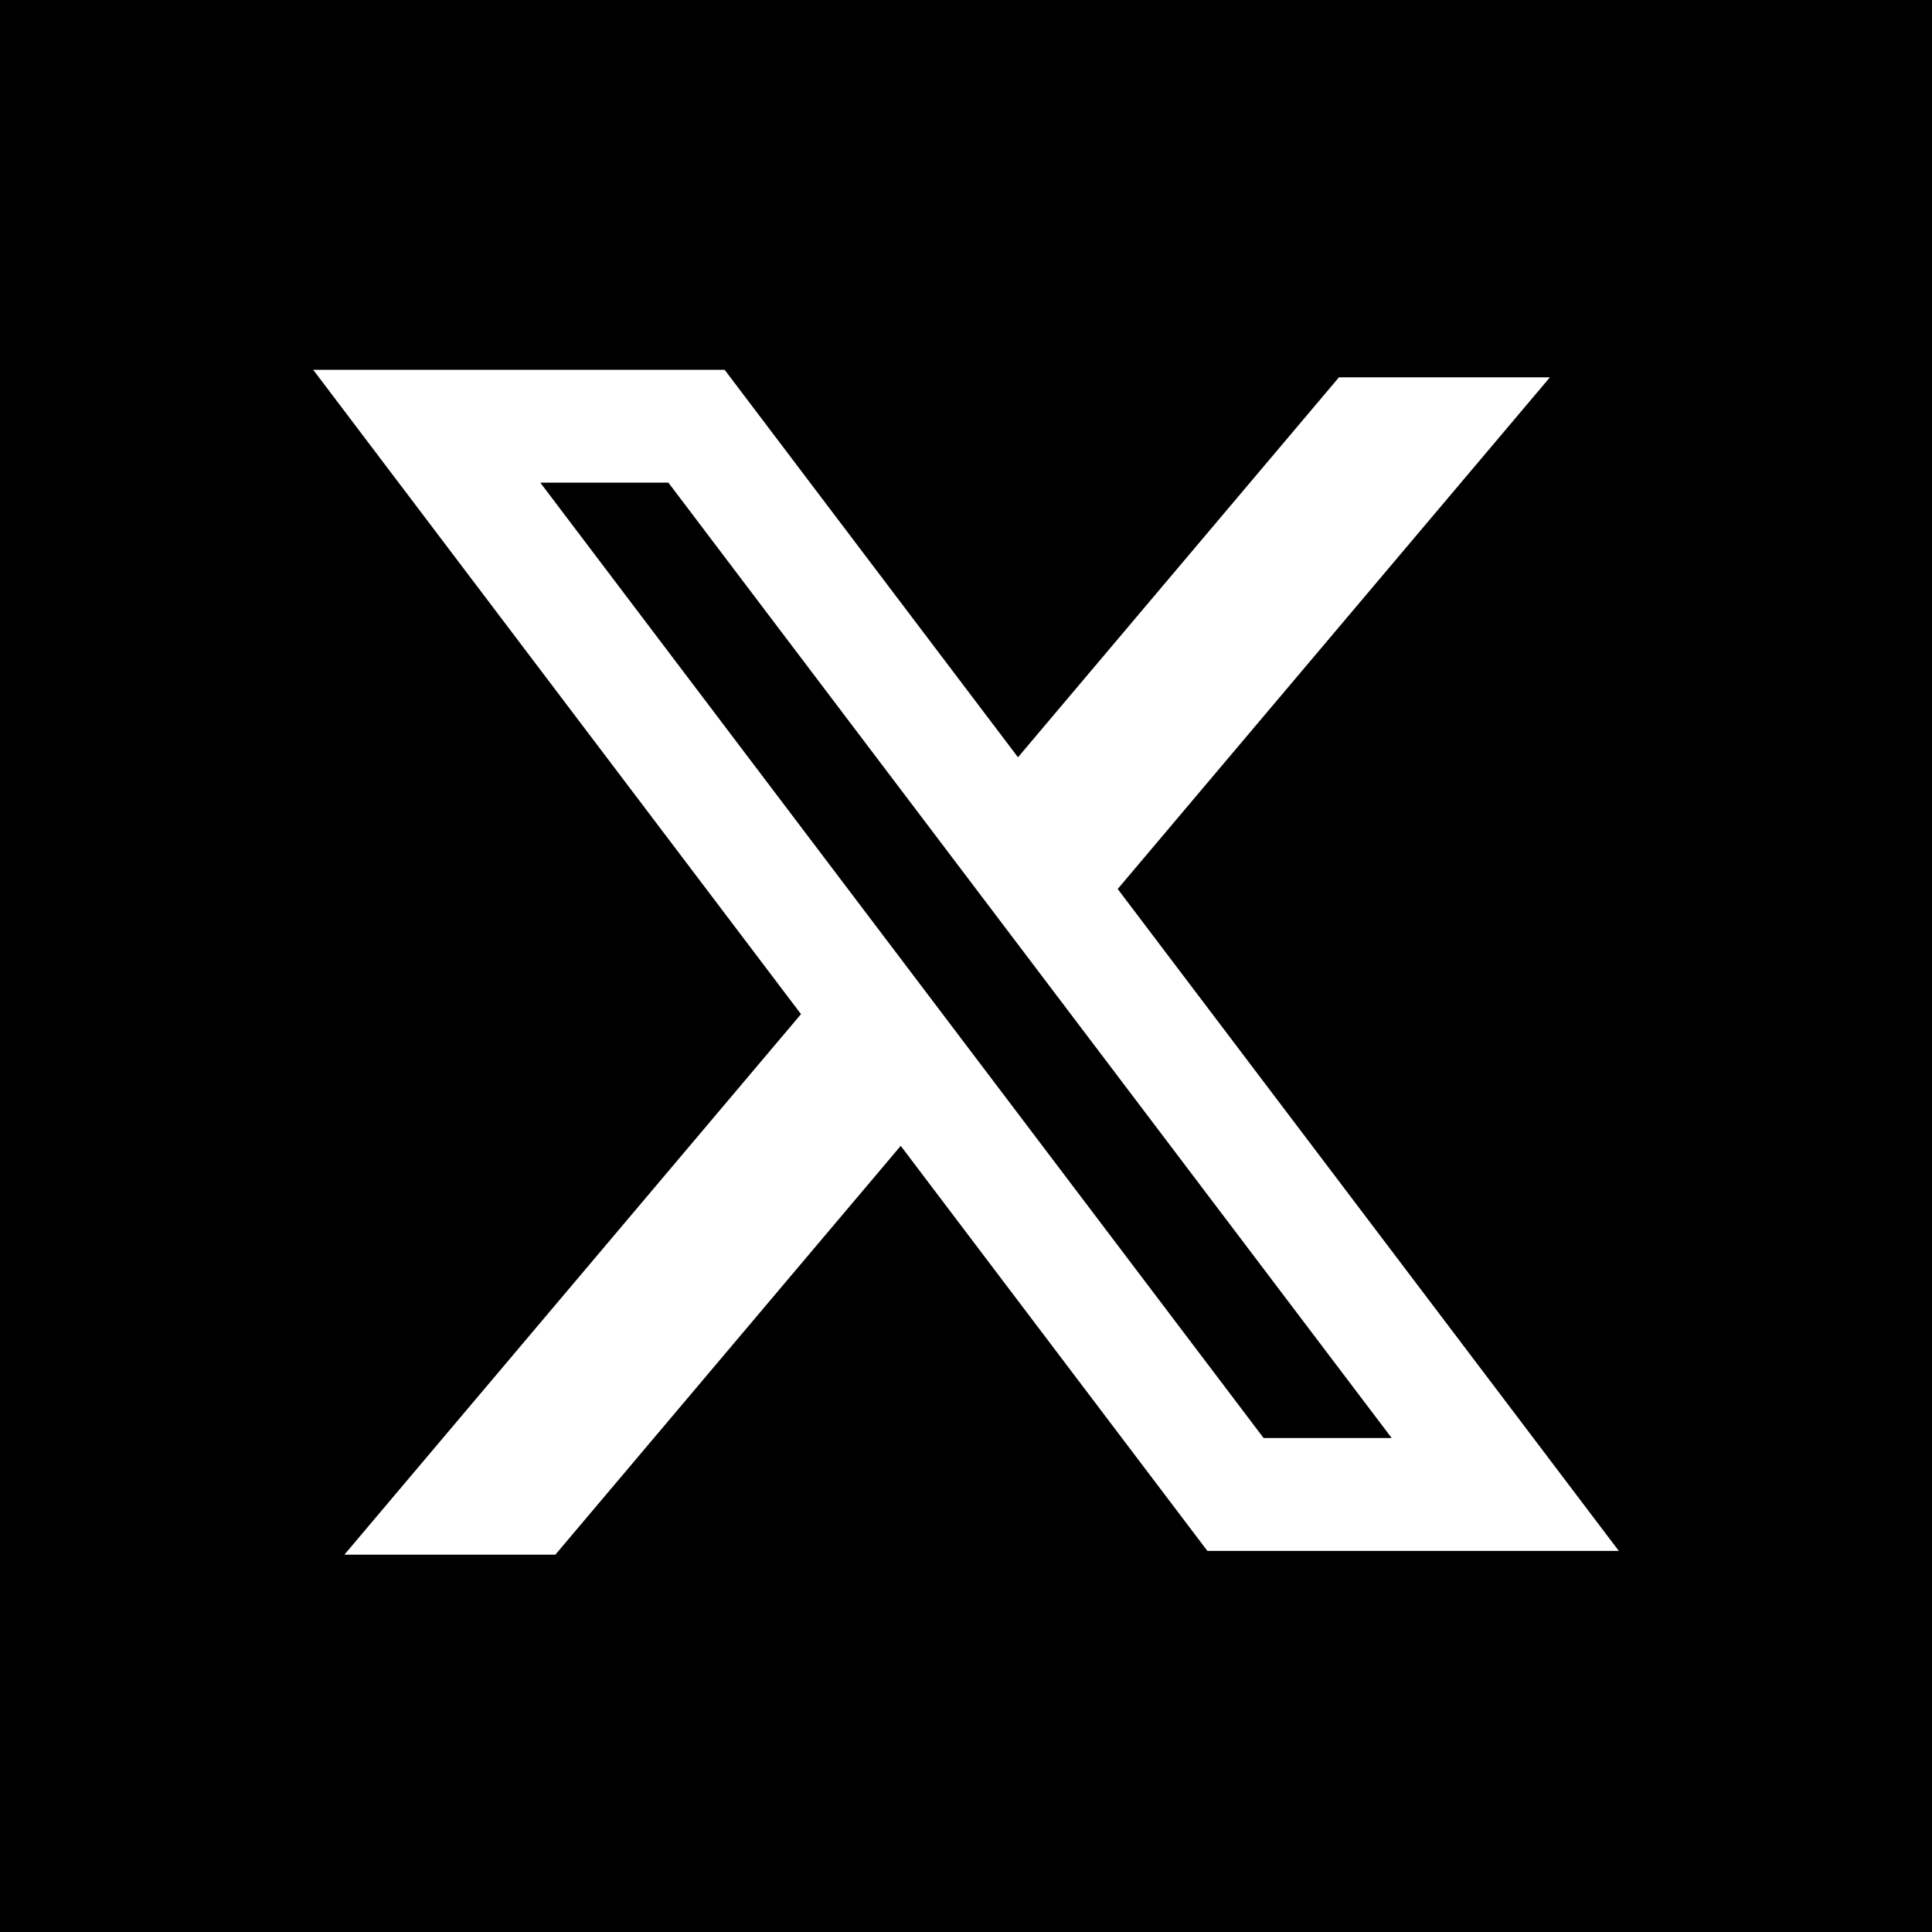
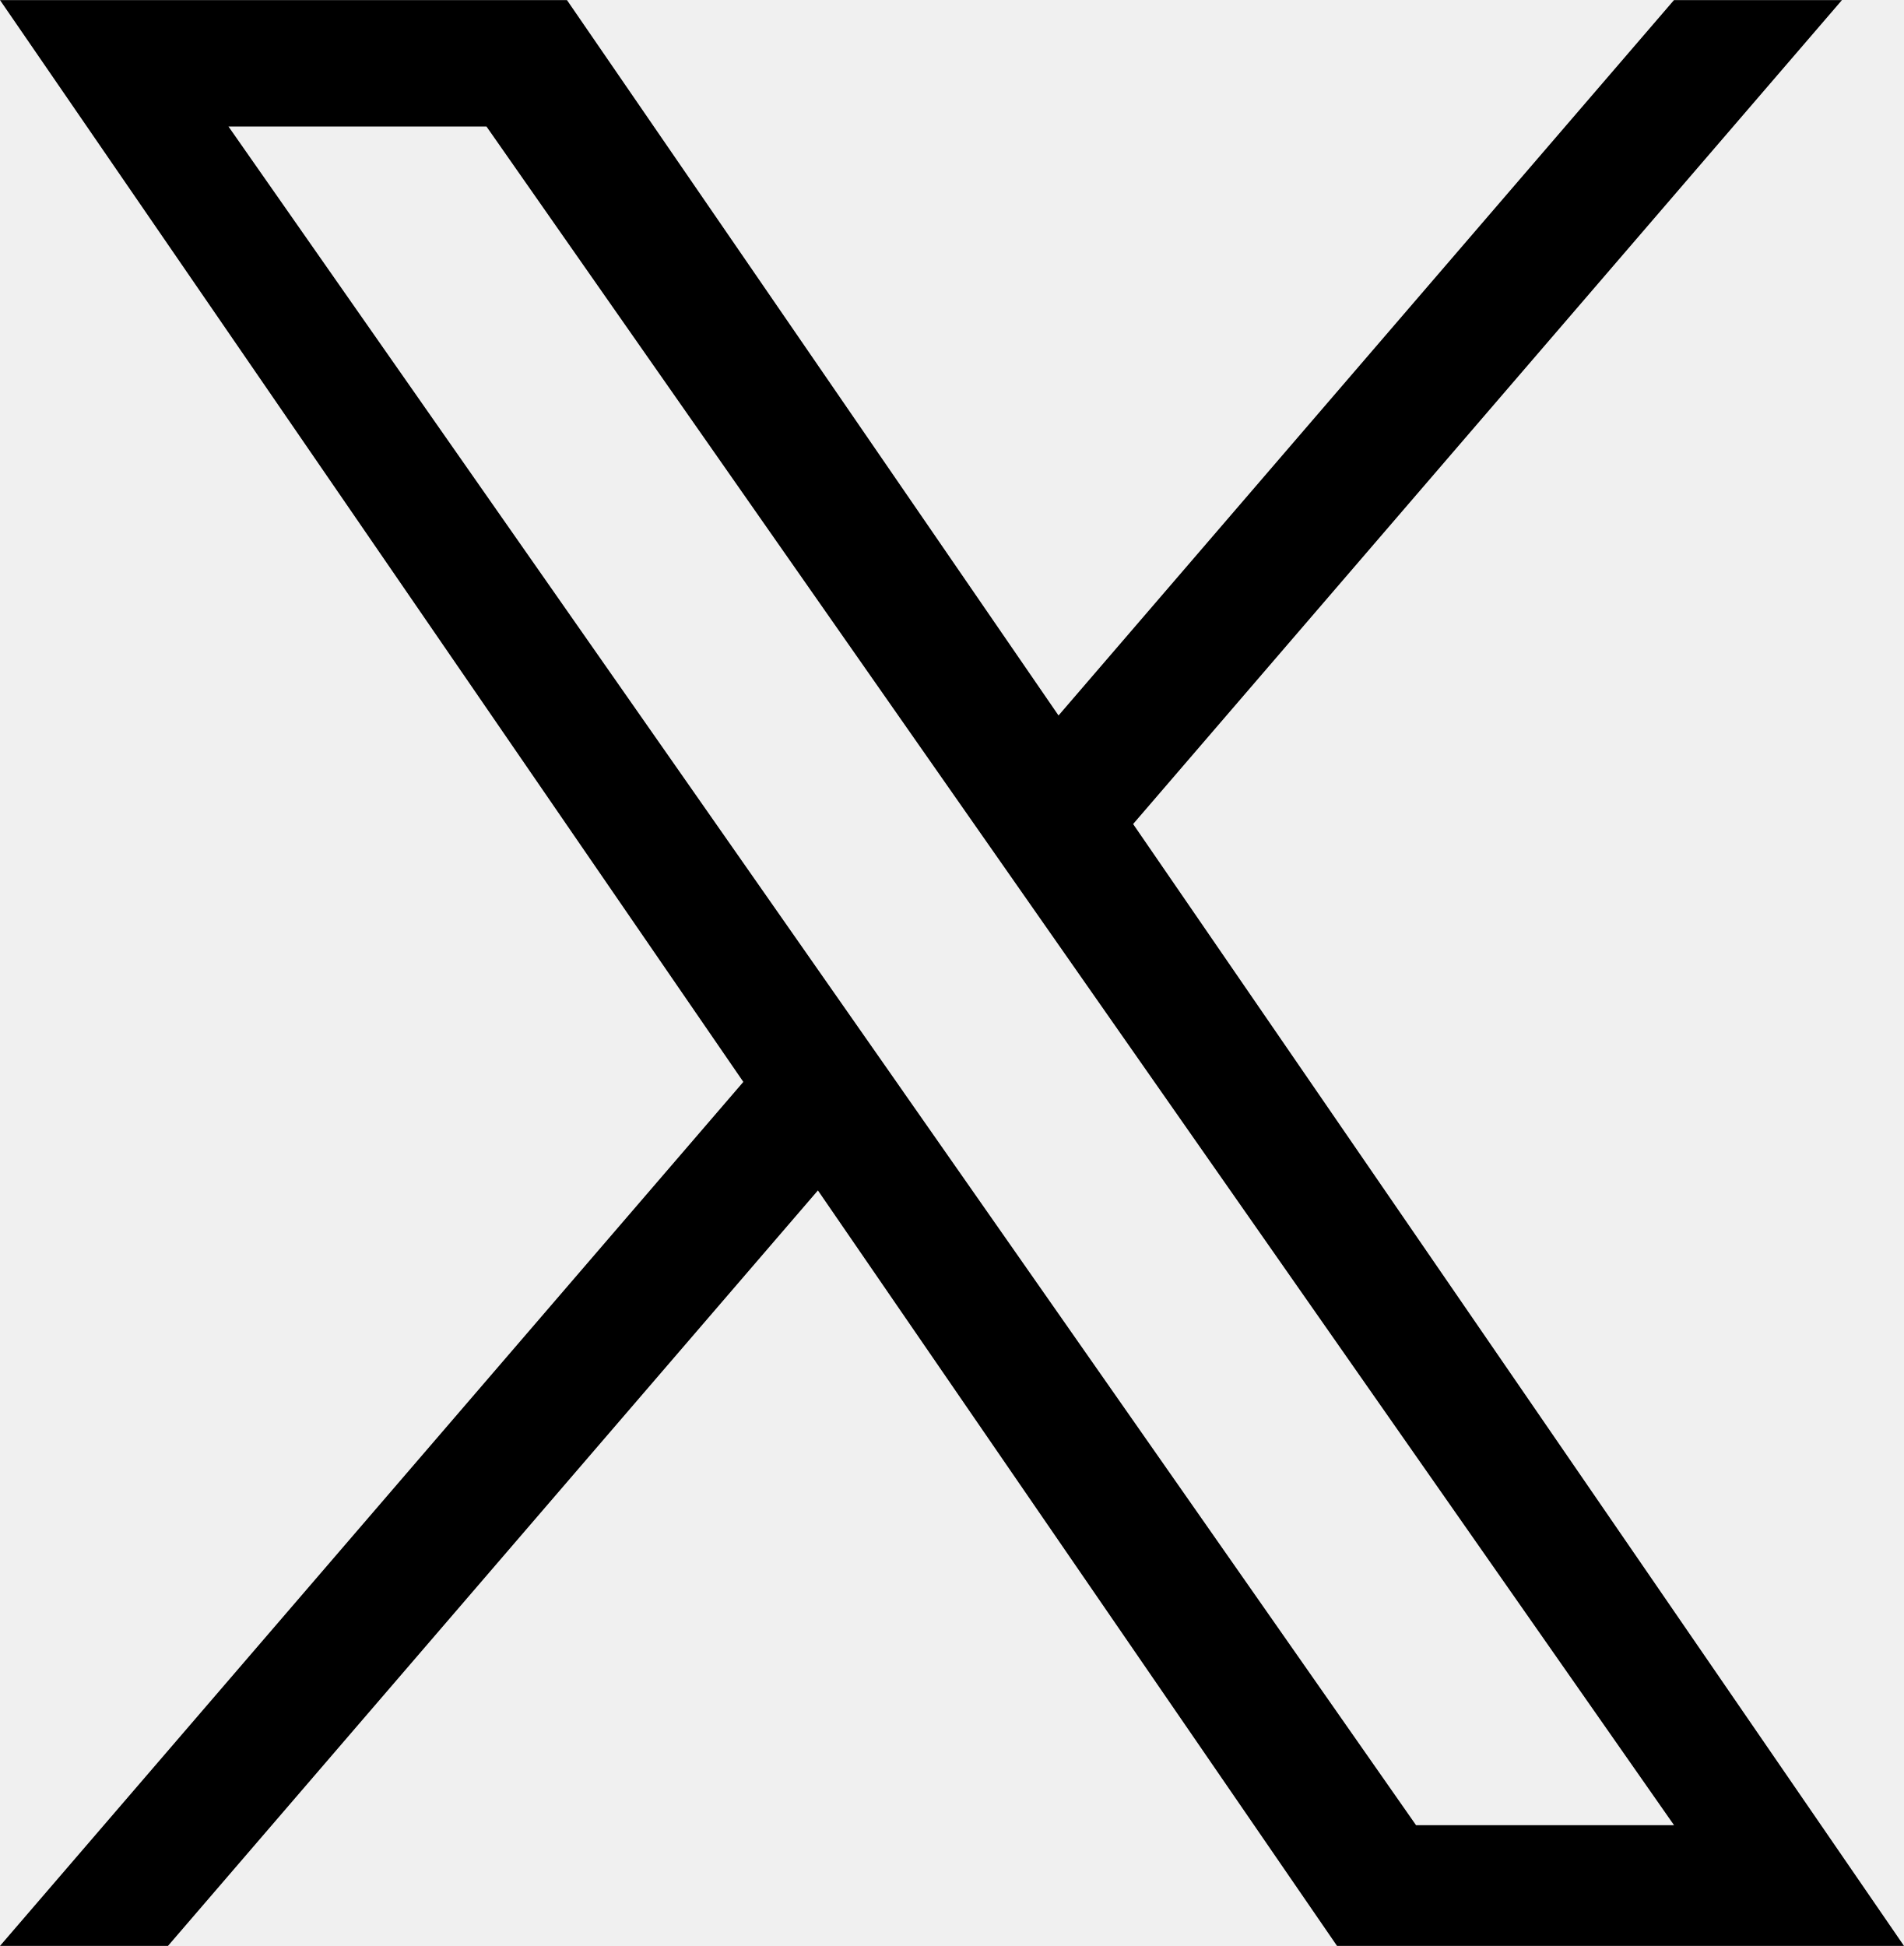
- <svg xmlns="http://www.w3.org/2000/svg" fill="none" height="2500" width="2500" viewBox="0 0 512 512">
-   <path d="M0 0h512v512H0z" fill="#000" />
-   <path clip-rule="evenodd" d="M192.034 98H83l129.275 170.757L91.27 412h55.908l91.521-108.34 81.267 107.343H429L295.968 235.284l.236.303L410.746 99.994h-55.908l-85.062 100.694zm-48.849 29.905h33.944l191.686 253.193h-33.944z" fill="#fff" fill-rule="evenodd" />
+ <svg xmlns="http://www.w3.org/2000/svg" viewBox="0 0 1200 1226.37" width="2446" height="2500">
+   <path d="M714.163 519.284L1160.89 0h-105.86L667.137 450.887 357.328 0H0l468.492 681.821L0 1226.37h105.866l409.625-476.152 327.181 476.152H1200L714.137 519.284zM569.165 687.828l-47.468-67.894-377.686-540.24h162.604l304.797 435.991 47.468 67.894 396.2 566.721H892.476L569.165 687.854z" />
</svg>
